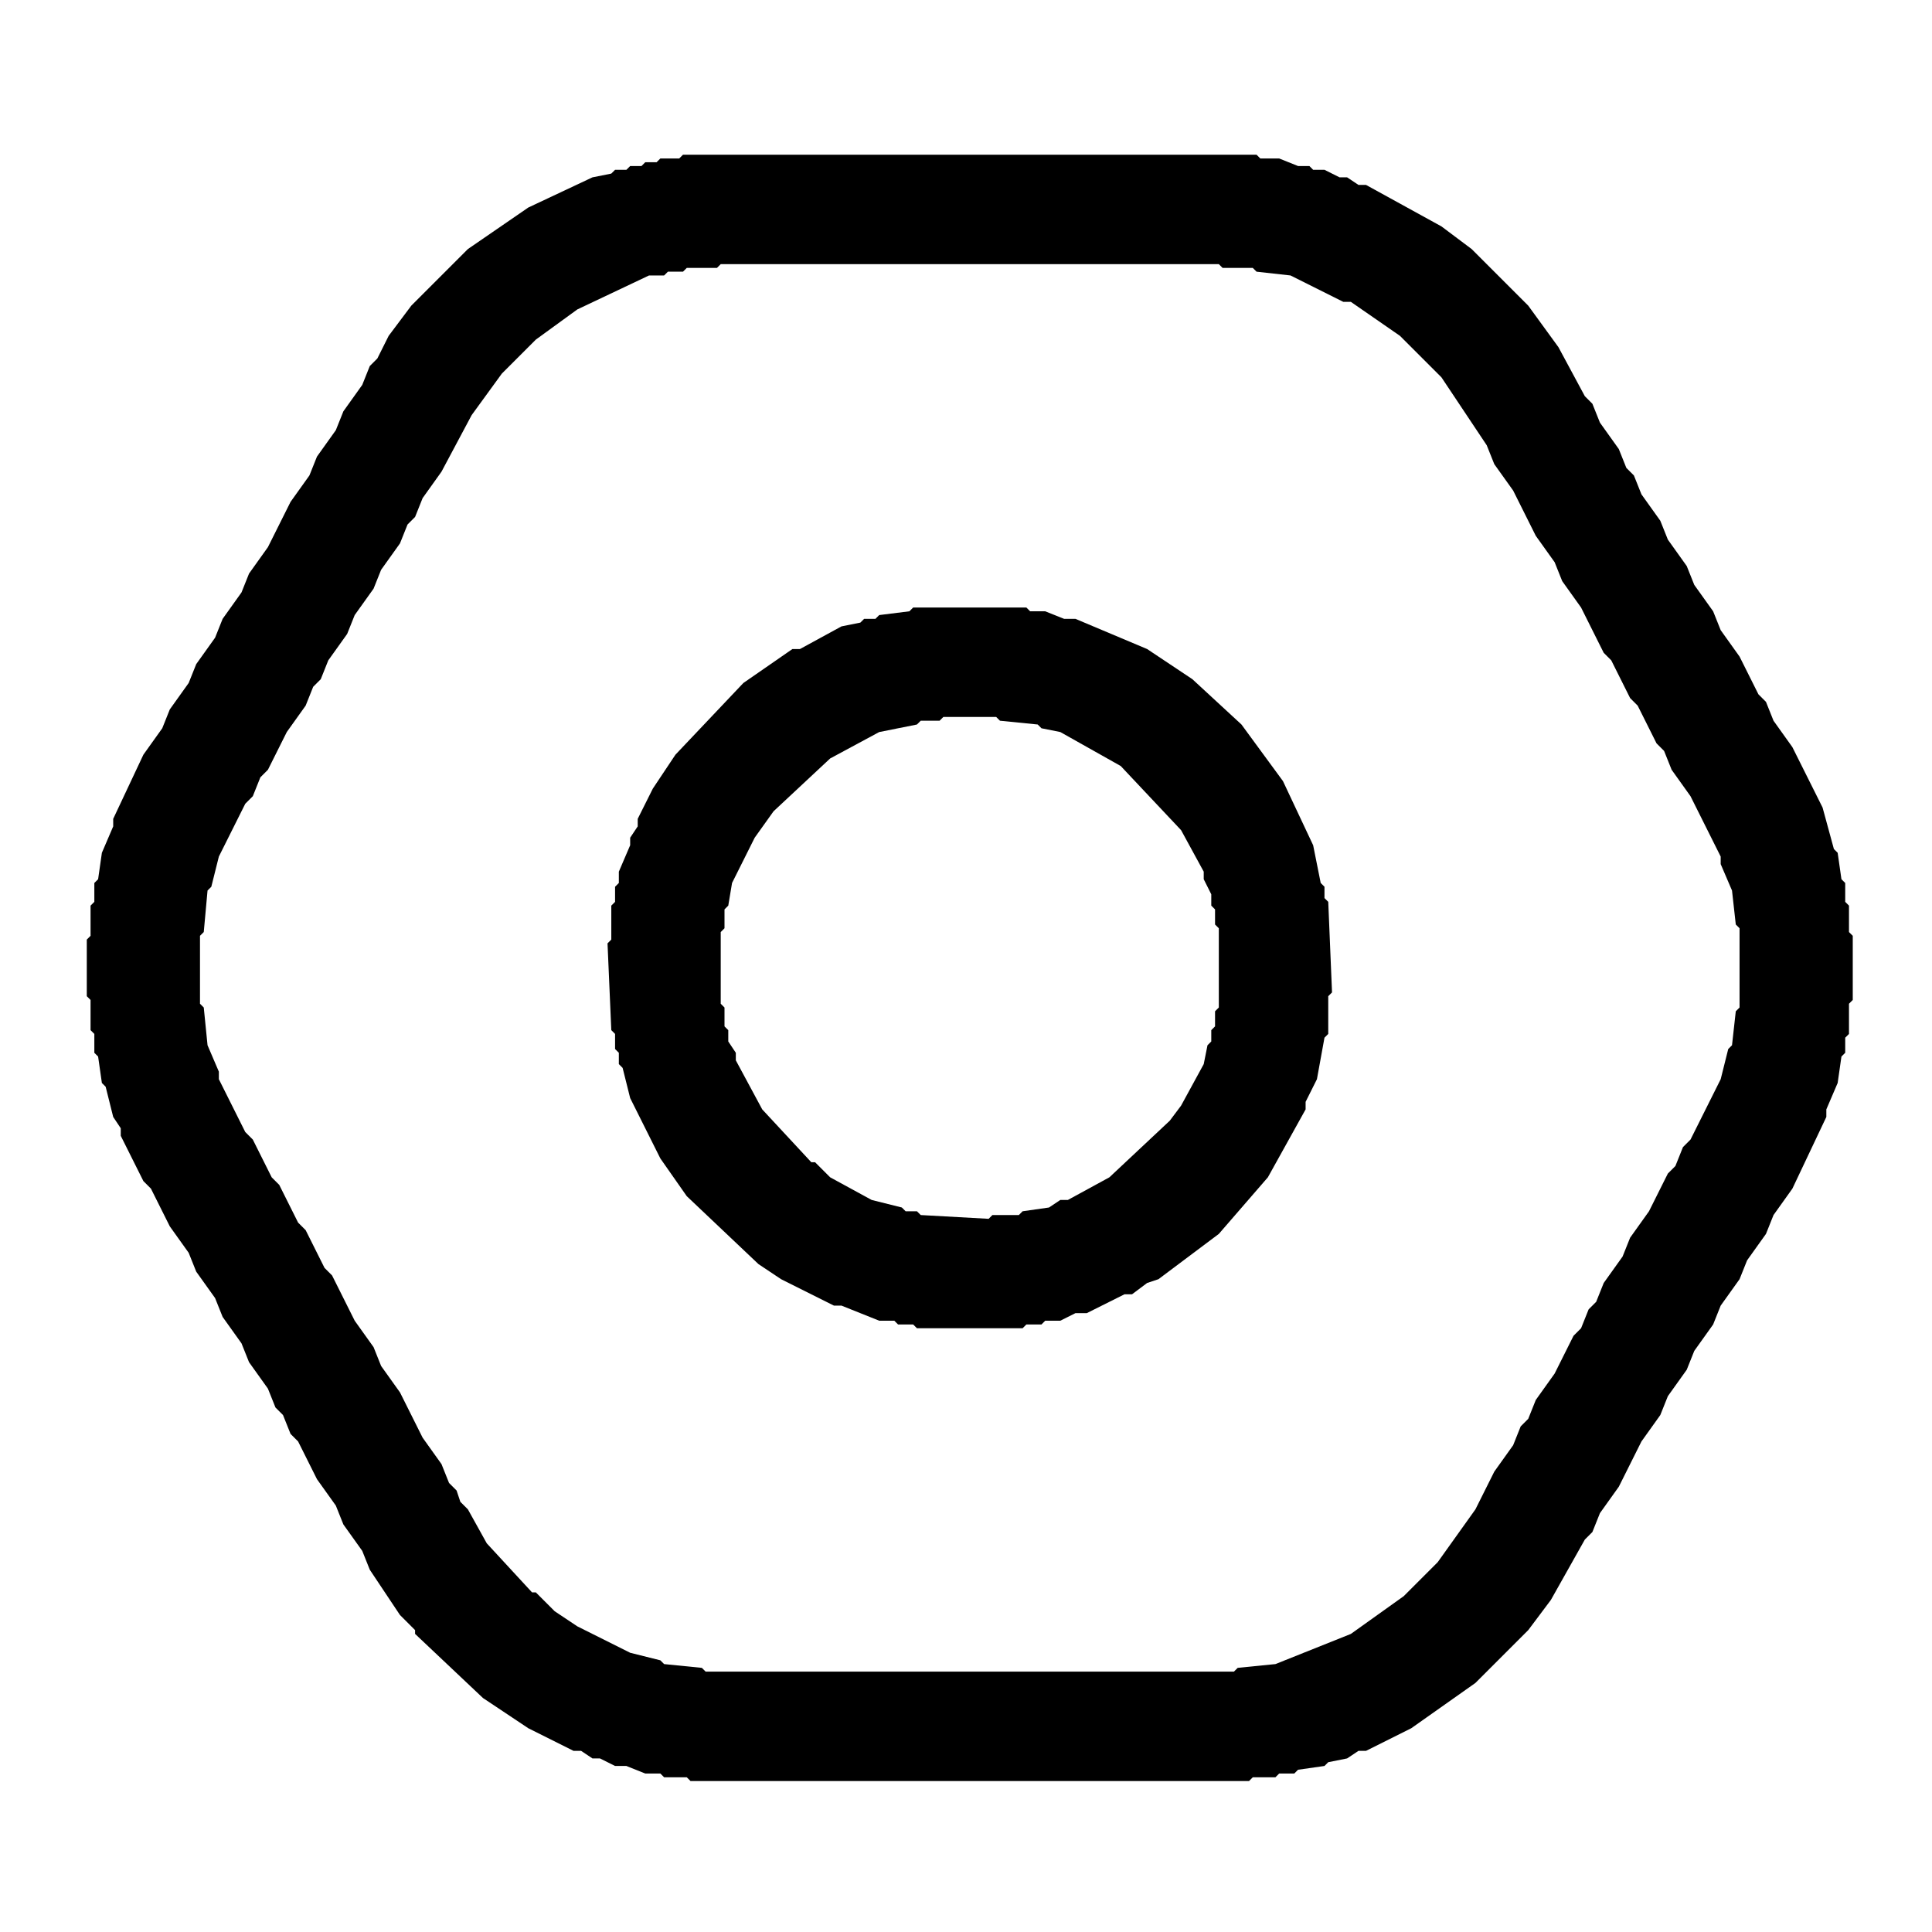
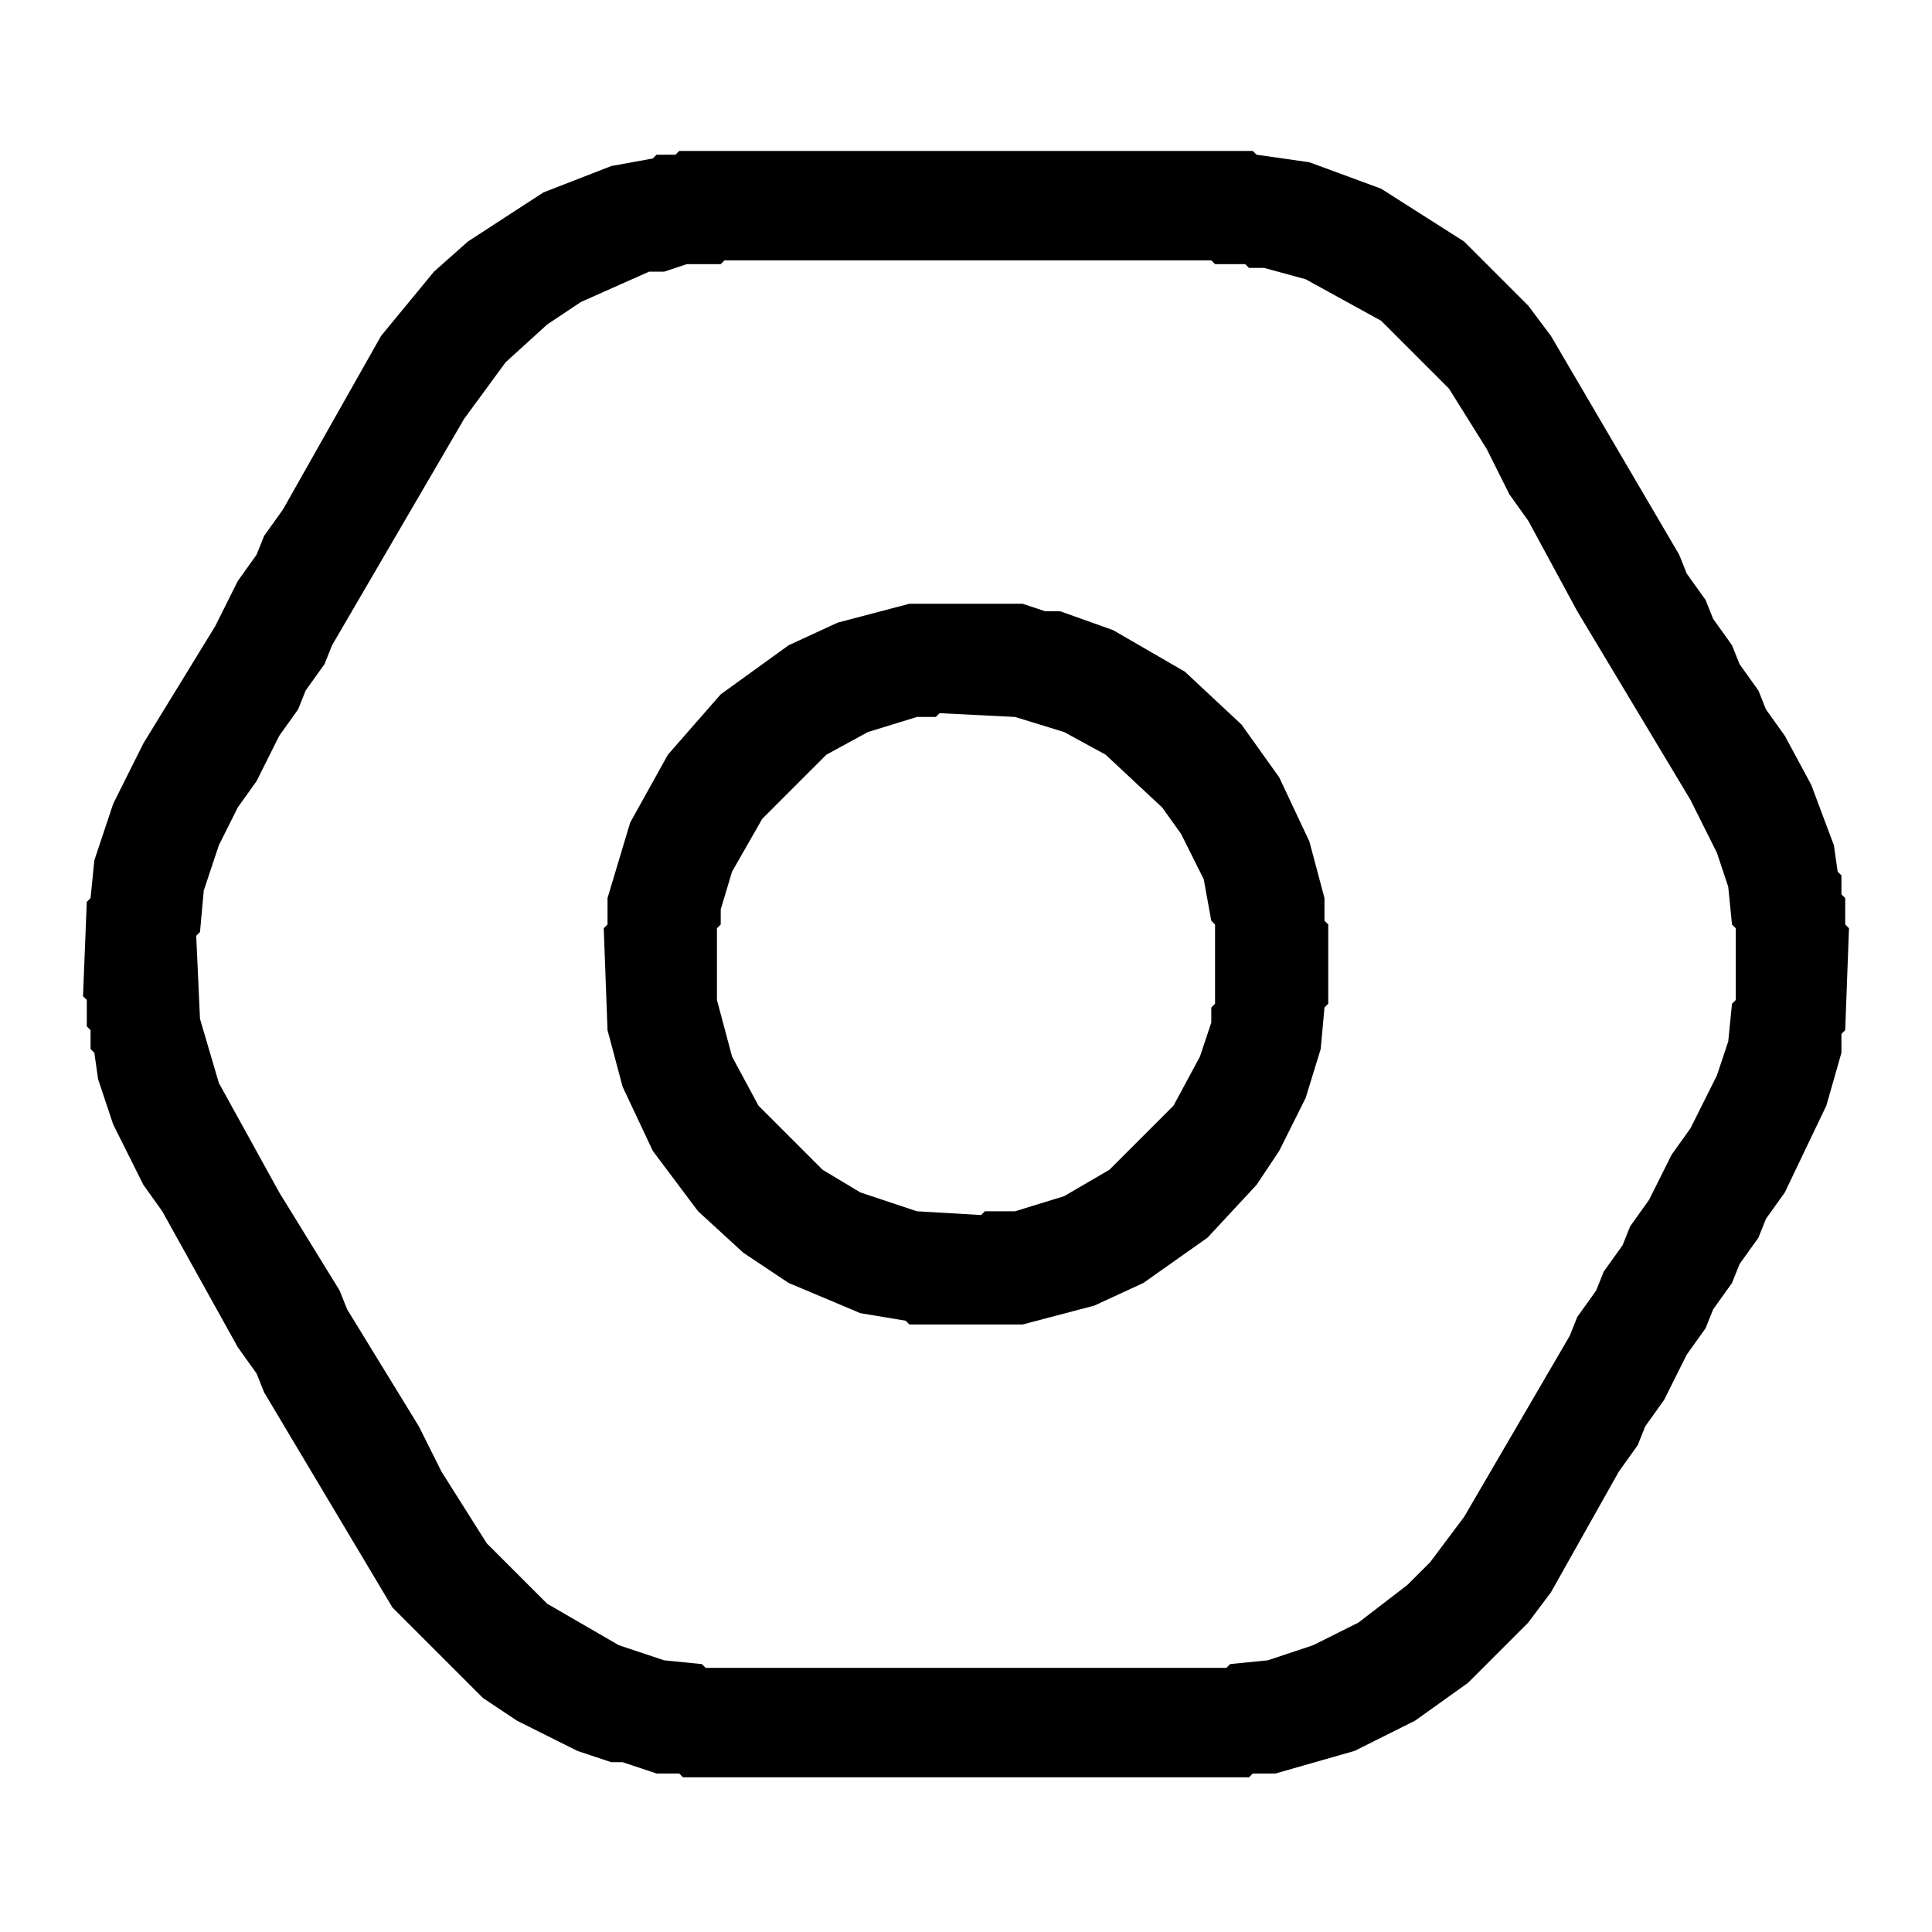
<svg xmlns="http://www.w3.org/2000/svg" width="512" height="512" viewBox="0 0 512 512">
-   <path d="M244 191 L249 191 L250 190 L264 190 L265 191 L275 192 L276 193 L281 194 L297 203 L313 220 L319 231 L319 233 L321 237 L321 240 L322 241 L322 245 L323 246 L323 267 L322 268 L322 272 L321 273 L321 276 L320 277 L319 282 L313 293 L310 297 L294 312 L283 318 L281 318 L278 320 L271 321 L270 322 L263 322 L262 323 L244 322 L243 321 L240 321 L239 320 L231 318 L220 312 L216 308 L215 308 L202 294 L195 281 L195 279 L193 276 L193 273 L192 272 L192 267 L191 266 L191 247 L192 246 L192 241 L193 240 L194 234 L200 222 L205 215 L220 201 L233 194 L243 192 Z M242 161 L241 162 L233 163 L232 164 L229 164 L228 165 L223 166 L212 172 L210 172 L197 181 L179 200 L173 209 L169 217 L169 219 L167 222 L167 224 L164 231 L164 234 L163 235 L163 239 L162 240 L162 249 L161 250 L162 273 L163 274 L163 278 L164 279 L164 282 L165 283 L167 291 L175 307 L182 317 L201 335 L207 339 L221 346 L223 346 L233 350 L237 350 L238 351 L242 351 L243 352 L271 352 L272 351 L276 351 L277 350 L281 350 L285 348 L288 348 L298 343 L300 343 L304 340 L307 339 L323 327 L336 312 L346 294 L346 292 L349 286 L351 275 L352 274 L352 264 L353 263 L352 239 L351 238 L351 235 L350 234 L348 224 L340 207 L329 192 L316 180 L304 172 L285 164 L282 164 L277 162 L273 162 L272 161 Z M153 82 L172 73 L176 73 L177 72 L181 72 L182 71 L190 71 L191 70 L323 70 L324 71 L332 71 L333 72 L342 73 L356 80 L358 80 L371 89 L382 100 L394 118 L396 123 L401 130 L407 142 L412 149 L414 154 L419 161 L425 173 L427 175 L432 185 L434 187 L439 197 L441 199 L443 204 L448 211 L456 227 L456 229 L459 236 L460 245 L461 246 L461 267 L460 268 L459 277 L458 278 L456 286 L448 302 L446 304 L444 309 L442 311 L437 321 L432 328 L430 333 L425 340 L423 345 L421 347 L419 352 L417 354 L412 364 L407 371 L405 376 L403 378 L401 383 L396 390 L391 400 L381 414 L372 423 L358 433 L338 441 L328 442 L327 443 L187 443 L186 442 L176 441 L175 440 L167 438 L153 431 L147 427 L142 422 L141 422 L129 409 L124 400 L122 398 L121 395 L119 393 L117 388 L112 381 L106 369 L101 362 L99 357 L94 350 L88 338 L86 336 L81 326 L79 324 L74 314 L72 312 L67 302 L65 300 L58 286 L58 284 L55 277 L54 267 L53 266 L53 248 L54 247 L55 236 L56 235 L58 227 L65 213 L67 211 L69 206 L71 204 L76 194 L81 187 L83 182 L85 180 L87 175 L92 168 L94 163 L99 156 L101 151 L106 144 L108 139 L110 137 L112 132 L117 125 L125 110 L133 99 L142 90 Z M140 55 L124 66 L109 81 L103 89 L100 95 L98 97 L96 102 L91 109 L89 114 L84 121 L82 126 L77 133 L71 145 L66 152 L64 157 L59 164 L57 169 L52 176 L50 181 L45 188 L43 193 L38 200 L30 217 L30 219 L27 226 L26 233 L25 234 L25 239 L24 240 L24 248 L23 249 L23 264 L24 265 L24 273 L25 274 L25 279 L26 280 L27 287 L28 288 L30 296 L32 299 L32 301 L38 313 L40 315 L45 325 L50 332 L52 337 L57 344 L59 349 L64 356 L66 361 L71 368 L73 373 L75 375 L77 380 L79 382 L84 392 L89 399 L91 404 L96 411 L98 416 L106 428 L110 432 L110 433 L128 450 L140 458 L152 464 L154 464 L157 466 L159 466 L163 468 L166 468 L171 470 L175 470 L176 471 L182 471 L183 472 L331 472 L332 471 L338 471 L339 470 L343 470 L344 469 L351 468 L352 467 L357 466 L360 464 L362 464 L374 458 L391 446 L405 432 L411 424 L420 408 L422 406 L424 401 L429 394 L435 382 L440 375 L442 370 L447 363 L449 358 L454 351 L456 346 L461 339 L463 334 L468 327 L470 322 L475 315 L484 296 L484 294 L487 287 L488 280 L489 279 L489 275 L490 274 L490 266 L491 265 L491 248 L490 247 L490 240 L489 239 L489 234 L488 233 L487 226 L486 225 L483 214 L475 198 L470 191 L468 186 L466 184 L461 174 L456 167 L454 162 L449 155 L447 150 L442 143 L440 138 L435 131 L433 126 L431 124 L429 119 L424 112 L422 107 L420 105 L413 92 L405 81 L390 66 L382 60 L362 49 L360 49 L357 47 L355 47 L351 45 L348 45 L347 44 L344 44 L339 42 L334 42 L333 41 L181 41 L180 42 L175 42 L174 43 L171 43 L170 44 L167 44 L166 45 L163 45 L162 46 L157 47 Z" fill="#000000" fill-rule="evenodd" clip-rule="evenodd" />
+   <path d="M144,51 L124,64 L115,72 L101,89 L75,135 L70,142 L68,147 L63,154 L57,166 L38,197 L30,213 L25,228 L24,238 L23,239 L22,264 L23,265 L23,272 L24,273 L24,278 L25,279 L26,286 L30,298 L38,314 L43,321 L63,357 L68,364 L70,369 L104,426 L128,450 L137,456 L153,464 L162,467 L165,467 L174,470 L180,470 L181,471 L331,471 L332,470 L338,470 L359,464 L375,456 L389,446 L405,430 L411,422 L429,390 L434,383 L436,378 L441,371 L447,359 L452,352 L454,347 L459,340 L461,335 L466,328 L468,323 L473,316 L484,293 L488,279 L488,274 L489,273 L490,246 L489,245 L489,238 L488,237 L488,232 L487,231 L486,224 L480,208 L473,195 L468,188 L466,183 L461,176 L459,171 L454,164 L452,159 L447,152 L445,147 L411,89 L405,81 L388,64 L366,50 L347,43 L333,41 L332,40 L180,40 L179,41 L174,41 L173,42 L162,44Z M154,80 L172,72 L176,72 L182,70 L191,70 L192,69 L321,69 L322,70 L330,70 L331,71 L335,71 L346,74 L366,85 L384,103 L394,119 L400,131 L405,138 L418,162 L448,212 L455,226 L458,235 L459,245 L460,246 L460,265 L459,266 L458,276 L455,285 L448,299 L443,306 L437,318 L432,325 L430,330 L425,337 L423,342 L418,349 L416,354 L388,402 L379,414 L373,420 L360,430 L348,436 L336,440 L326,441 L325,442 L187,442 L186,441 L176,440 L164,436 L145,425 L129,409 L117,390 L111,378 L92,347 L90,342 L74,316 L58,287 L53,270 L52,248 L53,247 L54,236 L58,224 L63,214 L68,207 L74,195 L79,188 L81,183 L86,176 L88,171 L123,111 L134,96 L145,86Z M241,160 L222,165 L209,171 L191,184 L177,200 L167,218 L161,238 L161,245 L160,246 L161,273 L165,288 L173,305 L185,321 L197,332 L209,340 L228,348 L240,350 L241,351 L271,351 L290,346 L303,340 L320,328 L333,314 L339,305 L346,291 L350,278 L351,267 L352,266 L352,245 L351,244 L351,238 L347,223 L339,206 L329,192 L314,178 L295,167 L281,162 L277,162 L271,160Z M243,190 L248,190 L249,189 L269,190 L282,194 L293,200 L308,214 L313,221 L319,233 L321,244 L322,245 L322,266 L321,267 L321,271 L318,280 L311,293 L294,310 L282,317 L269,321 L261,321 L260,322 L243,321 L228,316 L218,310 L201,293 L194,280 L190,265 L190,246 L191,245 L191,241 L194,231 L202,217 L219,200 L230,194Z" fill="#000000" fill-rule="evenodd" />
</svg>
